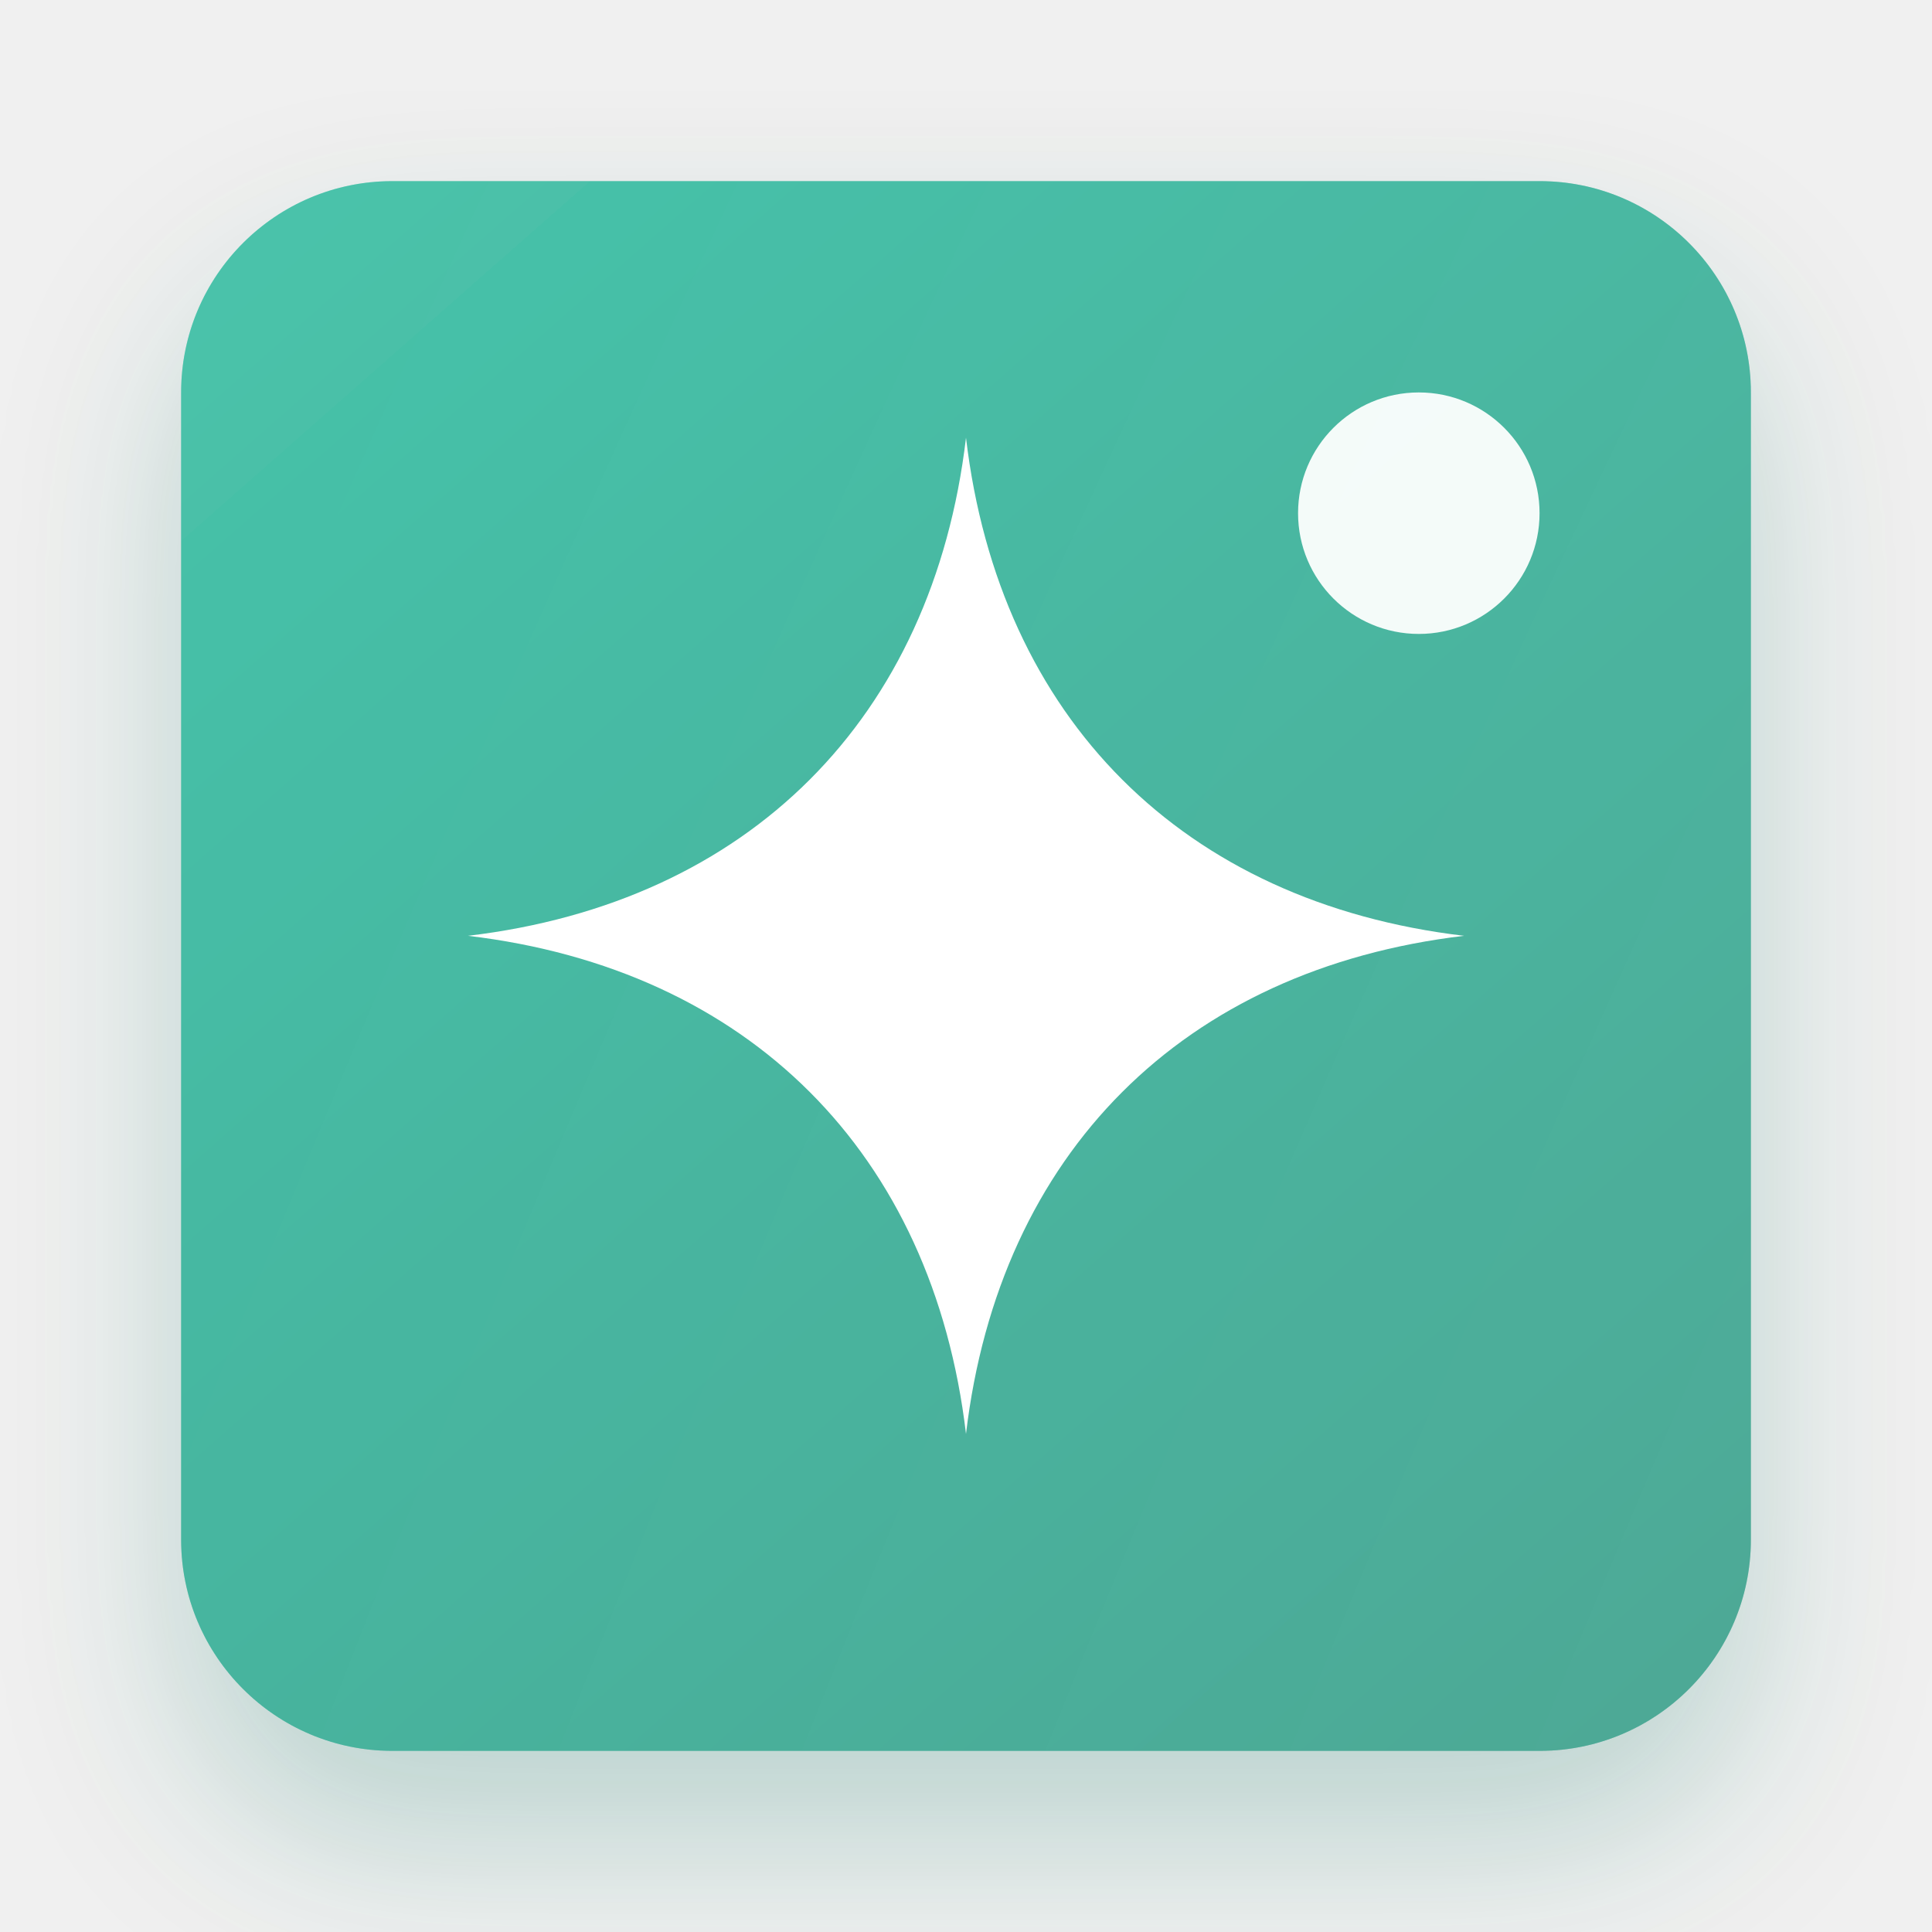
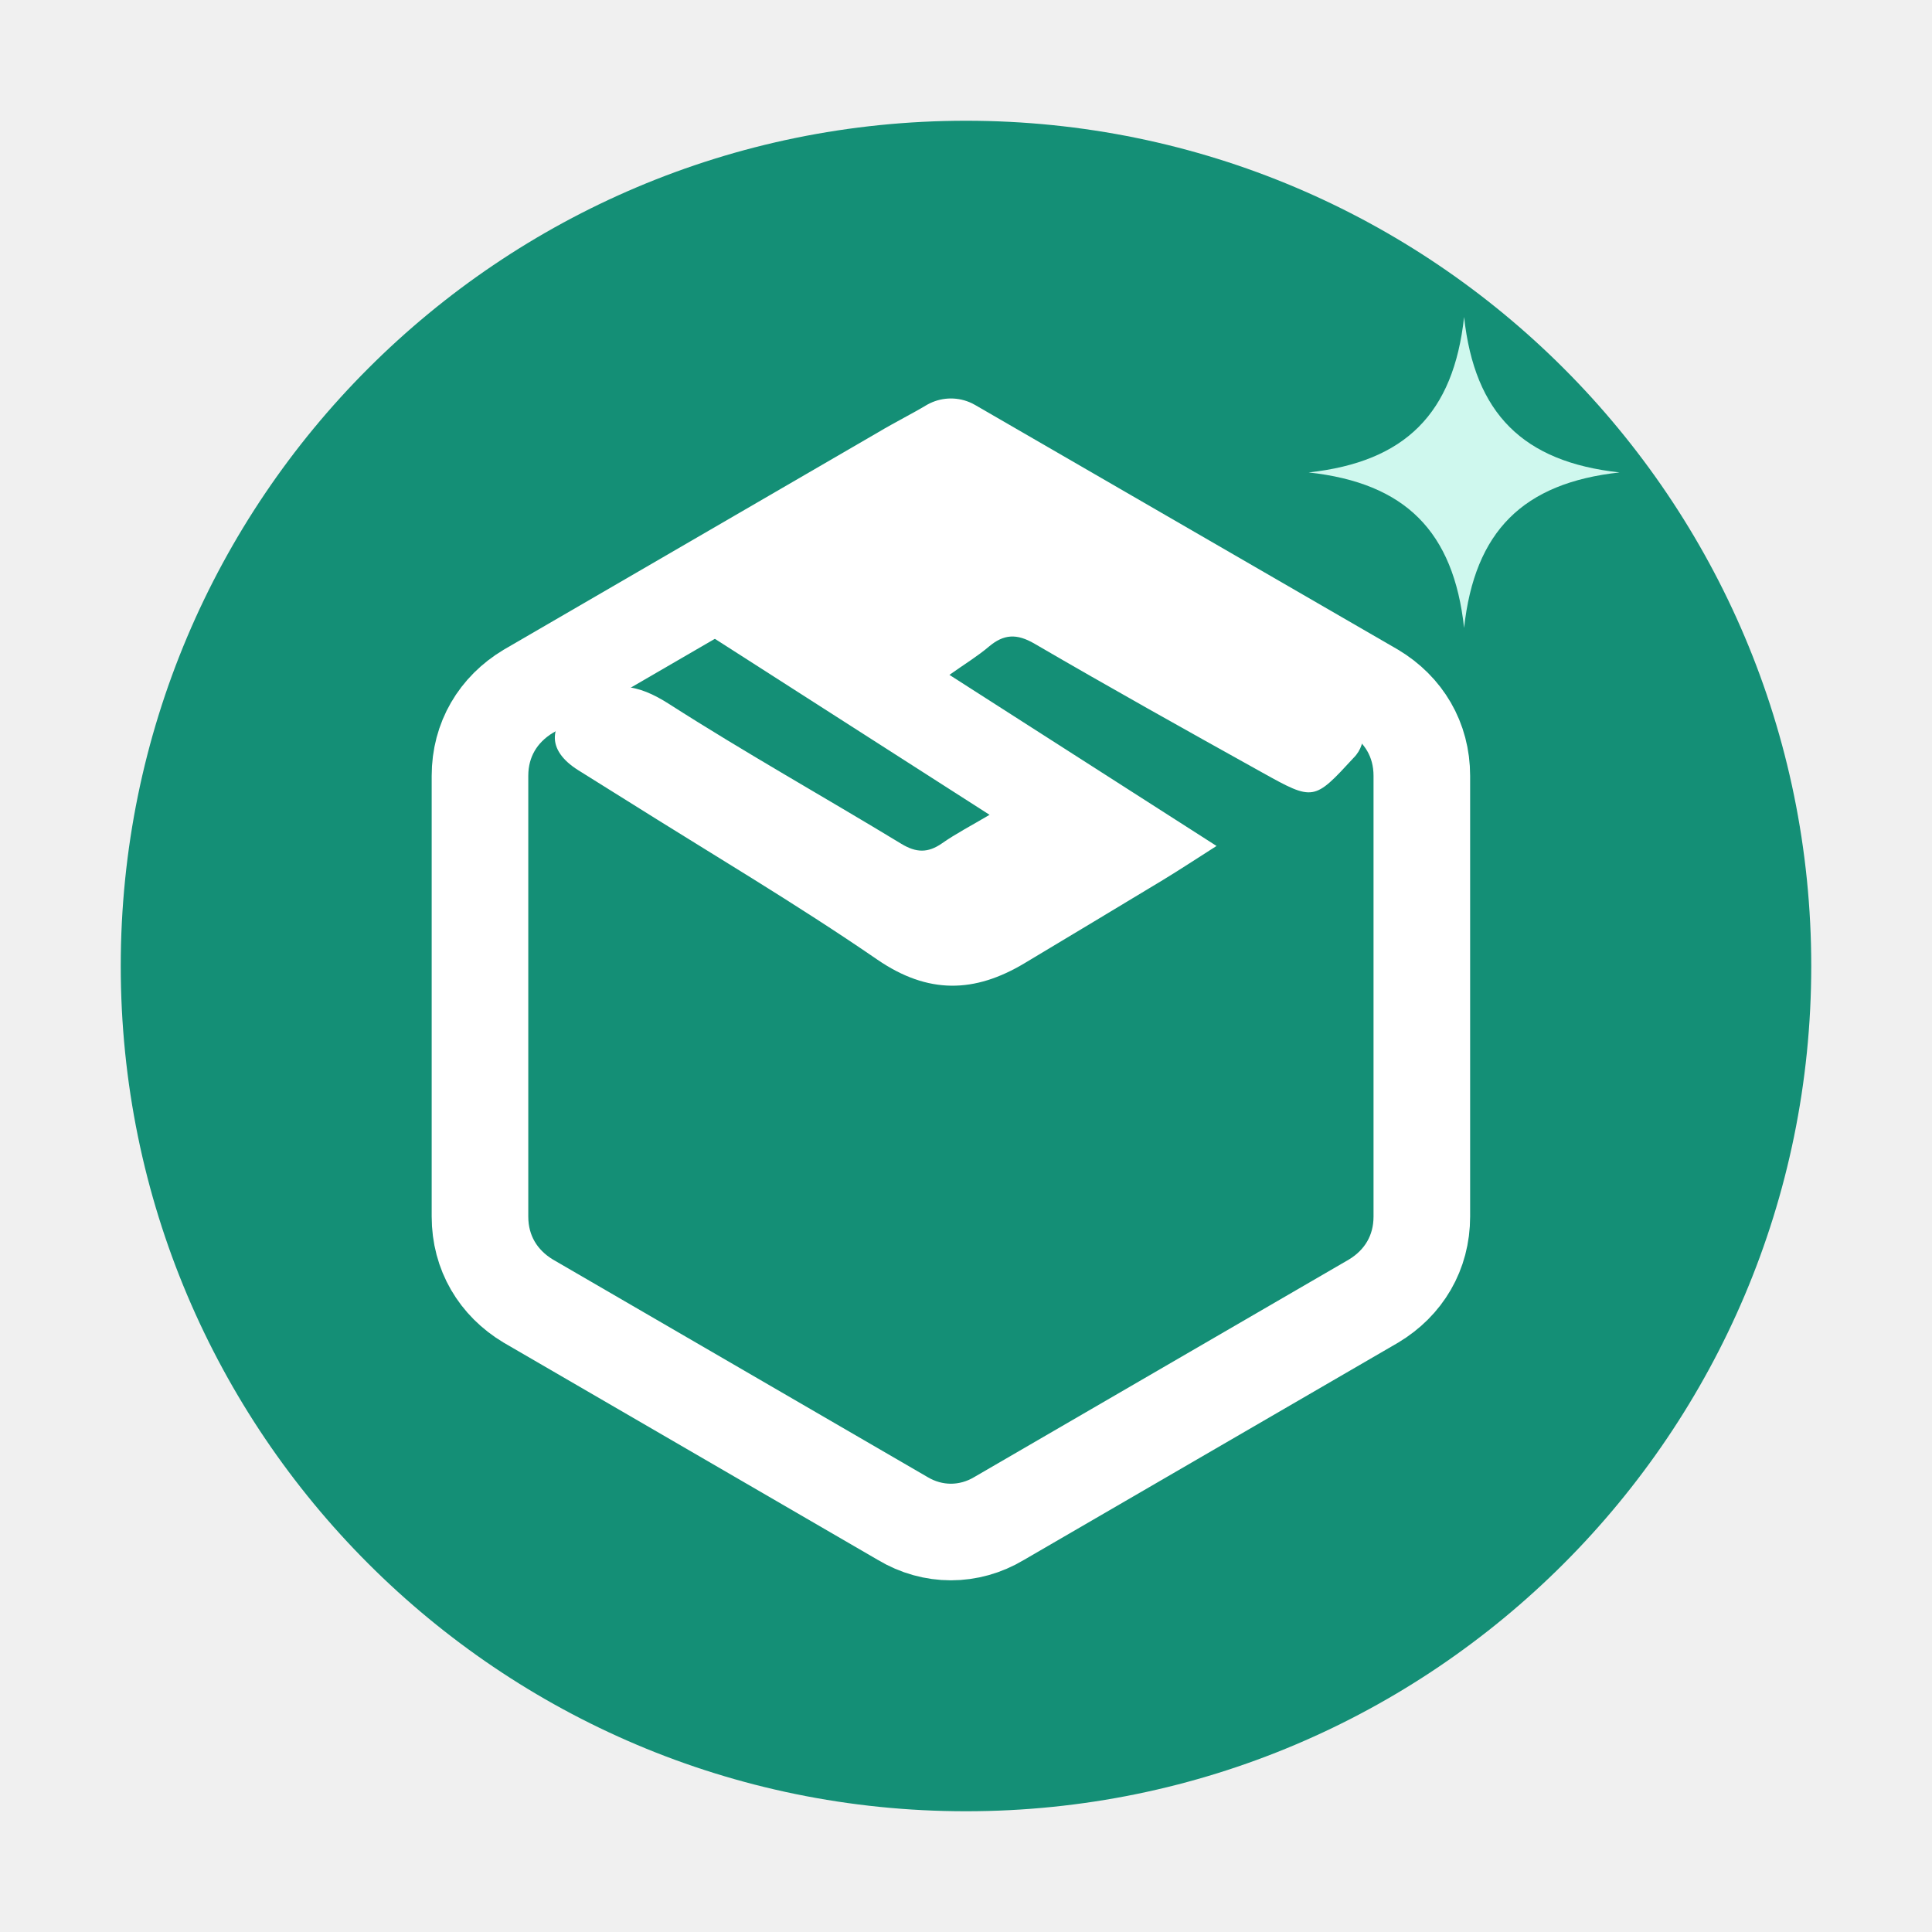
- <svg xmlns="http://www.w3.org/2000/svg" viewBox="0 0 64 64">
-   <defs>
-     <linearGradient id="g" x1="10" y1="7" x2="54" y2="57" gradientUnits="userSpaceOnUse">
-       <stop stop-color="#1AB394" />
-       <stop offset="1" stop-color="#148F76" />
-     </linearGradient>
-     <radialGradient id="h" cx="0" cy="0" r="1" gradientTransform="translate(20 12) rotate(52) scale(35)">
-       <stop stop-color="#fff" stop-opacity=".62" />
-       <stop offset="1" stop-color="#fff" stop-opacity="0" />
-     </radialGradient>
-     <filter id="s" x="-25%" y="-25%" width="150%" height="150%">
-       <feDropShadow dx="0" dy="3" stdDeviation="3" flood-color="#0F715E" flood-opacity=".22" />
-     </filter>
-   </defs>
-   <rect x="6" y="6" width="52" height="52" rx="7" fill="url(#g)" filter="url(#s)" />
-   <rect x="6" y="6" width="52" height="52" rx="7" fill="url(#h)" />
-   <path fill="#fff" d="M32 14.5c1.1 9.3 7.2 15.4 16.5 16.5C39.2 32.1 33.1 38.2 32 47.5 30.9 38.2 24.8 32.1 15.5 31 24.8 29.9 30.9 23.8 32 14.5Z" />
-   <circle cx="47" cy="17" r="4" fill="#fff" fill-opacity=".94" />
+ <svg xmlns="http://www.w3.org/2000/svg" viewBox="0 0 64 64" fill="none">
+   <circle cx="32" cy="32" r="28" fill="#148F76" />
+   <path d="m31.5 14.8 14 8.1c1 .6 1.6 1.6 1.6 2.8v14.6c0 1.2-.6 2.2-1.6 2.8l-12.4 7.2c-1 .6-2.2.6-3.2 0l-12.4-7.2c-1-.6-1.6-1.6-1.6-2.8V25.7c0-1.2.6-2.2 1.6-2.8l12.4-7.2c.5-.3 1.1-.6 1.6-.9Z" stroke="#FFFFFF" stroke-linecap="round" stroke-linejoin="round" stroke-width="3.2" />
+   <path d="M93.931 20.842c-7.45 4.321-15.129 8.241-22.663 12.419C62.68 38.024 54.146 42.893 44.561 48.294 64.872 61.311 84.4 73.821 105.037 87.043c-3.953 2.345-7.19 4.012-10.145 6.08-3.012 2.11-5.532 2.052-8.724.112C69.676 83.22 52.818 73.783 36.579 63.381c-6.85-4.389-12.265-5.27-19.185-.442-6.715 4.684-7.232 10.199-.26 14.574 3.375 2.117 6.761 4.213 10.134 6.335 17.958 11.307 36.265 22.106 53.742 34.116 10.897 7.489 20.85 7.18 31.513.789q14.789-8.859 29.551-17.771c3.625-2.199 7.164-4.541 11.473-7.281-19.34-12.389-37.916-24.288-57.09-36.567 3.314-2.344 6.021-3.993 8.412-6.018 3.211-2.717 5.983-2.853 9.789-.635 16.115 9.393 32.408 18.487 48.71 27.558 10.958 6.096 11.012 5.998 19.498-3.204a6.862 6.862 0 0 0-1.817-11.016C155.079 49.468 129.077 35.17 103.17 20.699c-3.361-1.876-5.99-1.742-9.239.143Z" fill="#FFFFFF" transform="translate(16.5 13.5) scale(.155)" />
+   <path fill="#CFF8EE" d="M48.5 10.5c.35 3.2 1.95 4.8 5.15 5.15-3.2.35-4.8 1.95-5.15 5.15-.35-3.2-1.95-4.8-5.15-5.15 3.2-.35 4.8-1.95 5.15-5.15Z" />
</svg>
